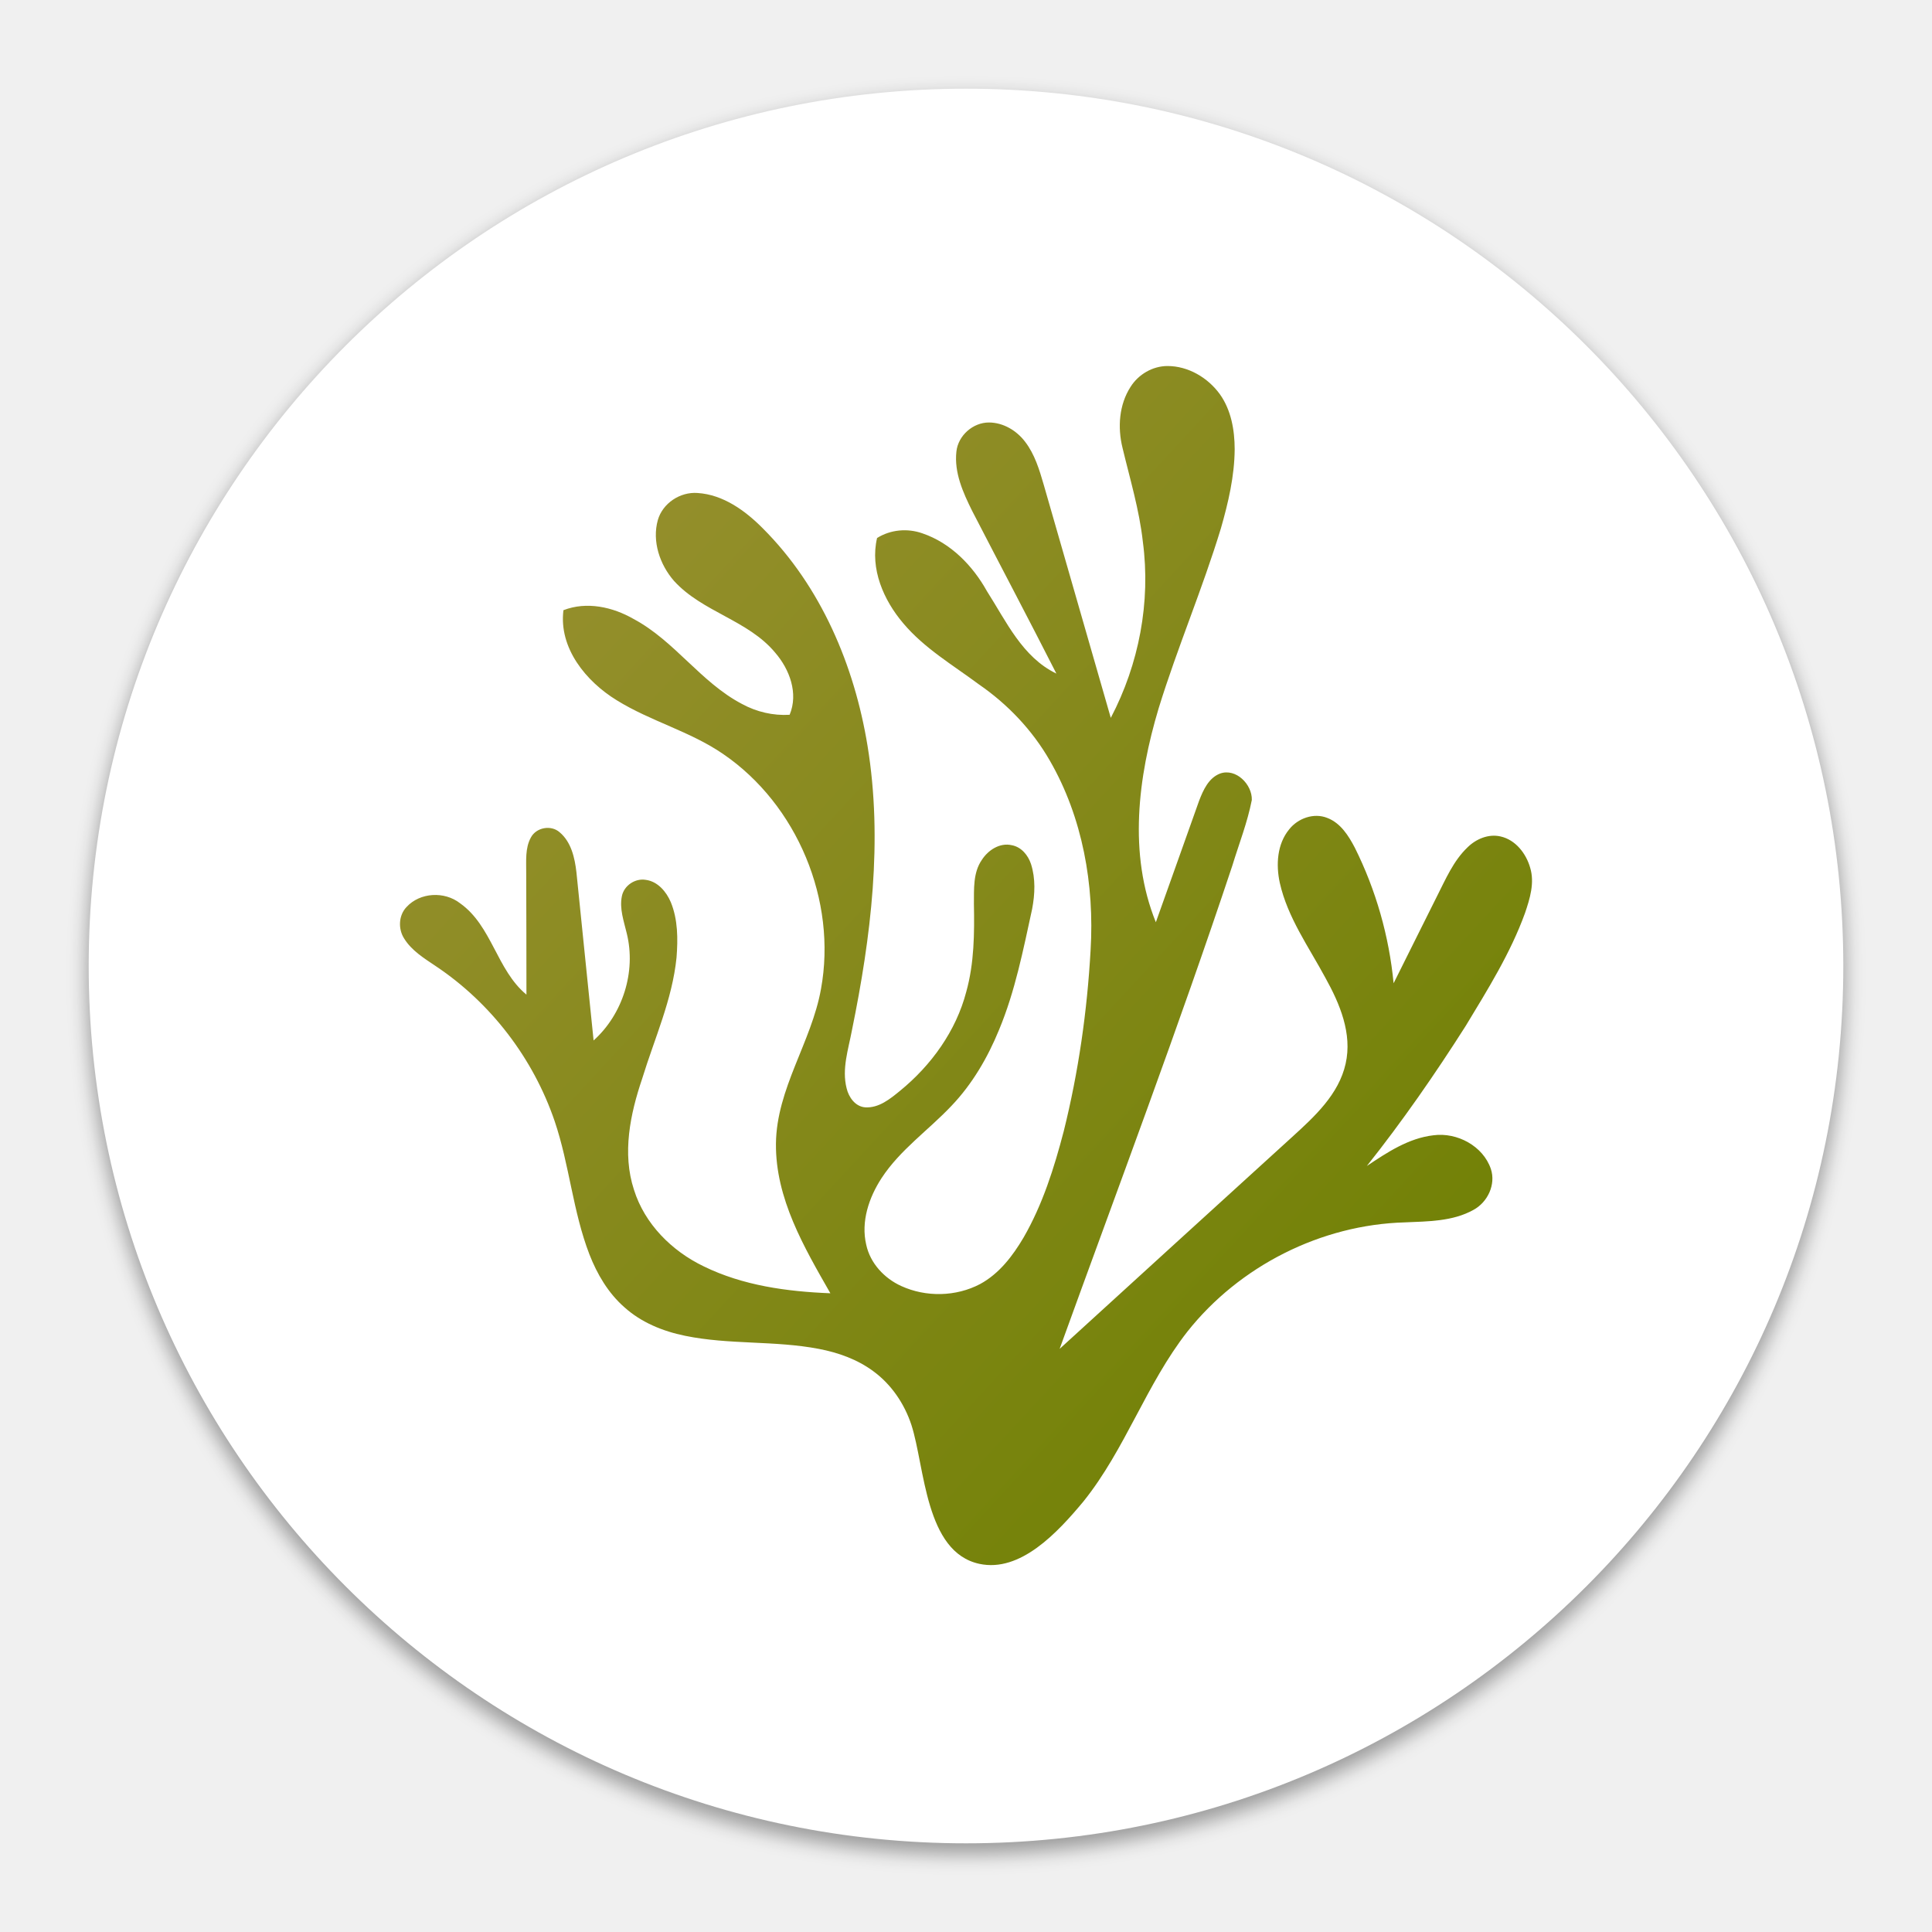
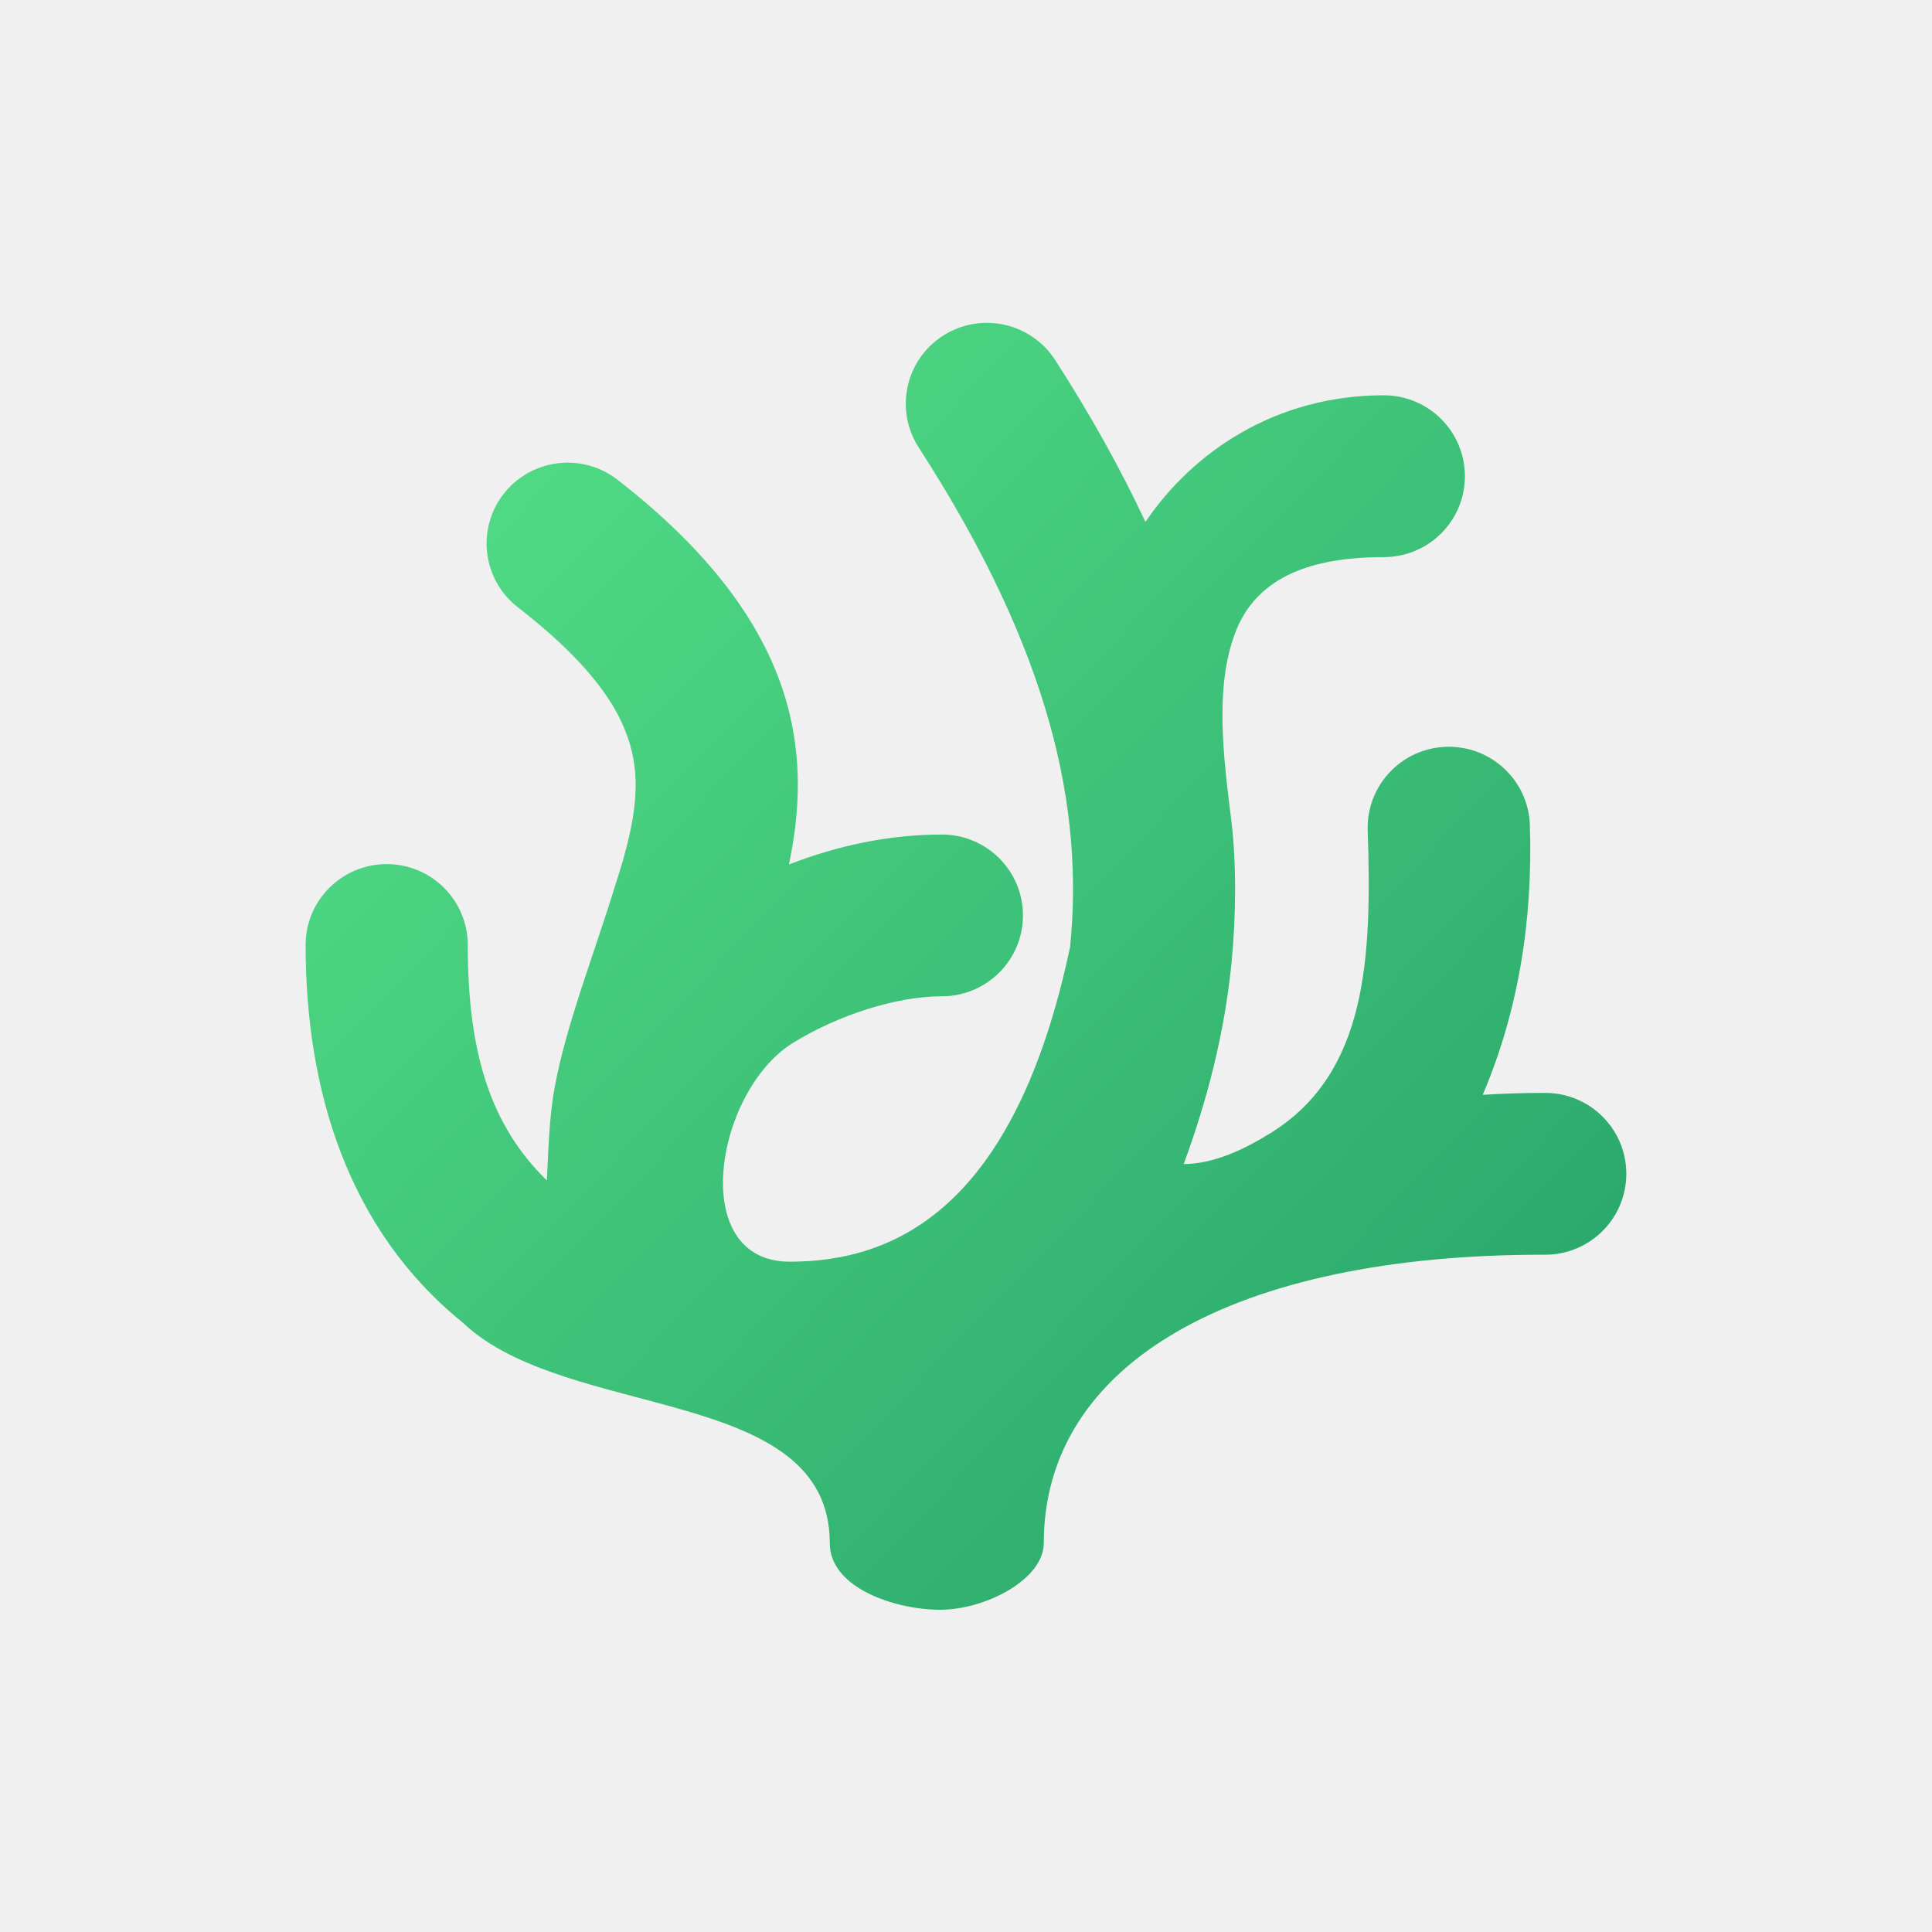
- <svg xmlns="http://www.w3.org/2000/svg" xmlns:xlink="http://www.w3.org/1999/xlink" width="1024px" height="1024px" viewBox="0 0 1024 1024" version="1.1">
+ <svg xmlns="http://www.w3.org/2000/svg" version="1.1" x="0" y="0" width="1024" height="1024" viewBox="0, 0, 1024, 1024">
  <defs>
-     <circle id="path-1" cx="512" cy="512" r="465" />
-     <filter x="-2.0%" y="-1.5%" width="104.1%" height="104.1%" filterUnits="objectBoundingBox" id="filter-2">
-       <feMorphology radius="0.5" operator="dilate" in="SourceAlpha" result="shadowSpreadOuter1" />
-       <feOffset dx="0" dy="5" in="shadowSpreadOuter1" result="shadowOffsetOuter1" />
-       <feGaussianBlur stdDeviation="5" in="shadowOffsetOuter1" result="shadowBlurOuter1" />
-       <feColorMatrix values="0 0 0 0 0   0 0 0 0 0   0 0 0 0 0  0 0 0 0.35 0" type="matrix" in="shadowBlurOuter1" />
-     </filter>
-     <linearGradient x1="0%" y1="0%" x2="96.668%" y2="95.72%" id="linearGradient-3">
-       <stop stop-color="#9C9234" offset="0%" />
-       <stop stop-color="#6C7F00" offset="100%" />
+     <linearGradient id="Gradient_1" gradientUnits="userSpaceOnUse" x1="361.979" y1="384.114" x2="1038.655" y2="1037.011" gradientTransform="matrix(1, 0, 0, 1, -200, -213)">
+       <stop offset="0" stop-color="#57E389" />
+       <stop offset="1" stop-color="#26A269" />
    </linearGradient>
  </defs>
-   <g id="codium_blue_light" stroke="none" stroke-width="1" fill="none" fill-rule="evenodd">
-     <g id="Oval">
-       <use fill="black" fill-opacity="1" filter="url(#filter-2)" xlink:href="#path-1" />
-       <use fill="#FFFFFF" fill-rule="evenodd" xlink:href="#path-1" />
-     </g>
-     <path d="M599.252,204.99 C603.426,198.407 610.898,194.027 618.74,194 C629.73,193.973 640.185,200.145 646.549,208.931 C652.543,217.334 654.391,227.954 654.405,238.095 C654.309,252.355 651.024,266.369 647.11,280.014 C637.325,312.216 624.036,343.227 614.114,375.388 C603.18,411.888 597.938,452.561 612.623,488.801 C620.3,467.369 627.896,445.896 635.546,424.437 C637.722,418.772 640.582,412.326 646.659,409.999 C655.116,406.988 663.738,415.816 663.492,423.986 C661.179,435.892 656.69,447.238 653.159,458.816 C624.543,544.843 592.491,629.68 561.63,714.927 C602.673,677.401 643.839,640.012 684.937,602.555 C696.761,591.784 709.585,580.056 713.211,563.784 C716.824,547.813 710.105,531.965 702.482,518.252 C693.682,501.884 682.446,486.324 678.313,467.903 C676.233,458.364 676.863,447.388 683.295,439.574 C687.934,433.689 696.378,430.651 703.508,433.525 C710.543,436.207 714.785,442.968 718.111,449.345 C729.278,471.748 736.244,496.232 738.639,521.153 C746.262,505.771 753.981,490.443 761.617,475.074 C766.229,466.014 770.308,456.297 777.794,449.14 C782.31,444.678 788.893,441.873 795.27,443.323 C803.262,445.089 808.873,452.356 811.022,459.91 C813.458,467.93 810.885,476.278 808.299,483.901 C800.594,505.21 788.496,524.493 776.836,543.789 C760.577,569.34 743.306,594.275 724.461,617.992 C735.231,610.794 746.577,603.225 759.77,601.72 C772.251,600.05 786.046,607.359 790.179,619.539 C792.943,627.832 788.468,637.22 780.955,641.271 C769.938,647.416 756.896,647.334 744.647,647.881 C700.21,649.099 656.895,670.983 629.319,705.812 C607.559,733.594 596.446,768.109 574.358,795.658 C560.426,812.45 540.748,833.529 519.096,828.873 C490.26,822.672 490.26,777.607 483.075,755.272 C479.366,744.009 472.414,733.717 462.766,726.697 C454.336,720.47 444.236,716.898 434.026,714.941 C410.596,710.438 386.428,712.819 363.053,707.988 C351.352,705.607 339.828,700.913 330.892,692.825 C322.379,685.352 316.495,675.348 312.416,664.879 C303.603,642.079 301.81,617.335 293.982,594.248 C282.65,561.006 260.233,531.623 231.028,512.107 C224.87,507.947 218.178,503.896 214.195,497.409 C210.952,492.345 211.239,485.147 215.482,480.726 C222.639,472.939 235.572,472.296 243.838,478.742 C260.781,490.758 263.23,514.105 279.024,527.175 C279.051,505.606 278.941,484.052 278.9,462.497 C278.955,456.27 278.257,449.564 281.377,443.898 C284.21,438.534 292.052,437.083 296.61,441.106 C302.768,446.266 304.643,454.683 305.519,462.305 C308.584,492.017 311.54,521.742 314.62,551.467 C330.098,537.562 337.215,514.995 332.206,494.754 C330.687,488.294 328.223,481.643 329.619,474.937 C330.755,469.312 336.722,465.357 342.347,466.356 C348.669,467.218 353.186,472.638 355.553,478.208 C359.33,487.432 359.344,497.71 358.578,507.509 C356.333,529.83 346.89,550.44 340.376,571.68 C334.026,590.429 329.66,611.259 336.024,630.624 C341.69,648.73 356.06,663.045 372.92,671.161 C393.736,681.384 417.179,684.559 440.116,685.462 C426.171,661.061 411.007,635.236 411.267,606.209 C411.541,576.977 430.126,552.356 435.148,524.15 C443.702,477.346 422.585,426.477 383.266,399.626 C365.804,387.623 344.837,382.286 326.896,371.16 C310.665,361.224 296.089,343.542 298.635,323.411 C310.966,318.634 324.733,321.686 335.86,328.091 C357.606,339.696 371.442,361.703 393.298,373.13 C400.976,377.318 409.775,379.385 418.52,378.851 C423.256,367.506 418.52,354.792 410.884,345.951 C396.514,328.639 372.263,324.437 357.237,307.891 C349.709,299.256 345.508,286.911 348.669,275.621 C351.242,266.698 360.48,260.621 369.677,261.292 C383.294,262.14 395.022,270.667 404.328,280.055 C435.135,310.847 452.857,352.725 459.81,395.287 C468.021,445.486 461.644,496.697 451.53,546.129 C449.641,556.202 446.11,566.535 448.724,576.812 C449.847,581.575 453.282,586.488 458.551,586.912 C465.804,587.378 471.798,582.437 477.081,578.113 C493.599,564.619 506.724,546.458 512.143,525.656 C516.372,510.492 516.495,494.617 516.194,479.002 C516.276,471.187 515.702,462.565 520.368,455.805 C523.708,450.577 529.934,446.471 536.339,447.99 C541.362,448.948 544.92,453.3 546.453,457.967 C548.916,465.645 548.547,473.938 547.055,481.78 C542.334,503.403 538.064,525.314 529.51,545.842 C523.475,560.581 515.318,574.595 504.274,586.146 C492.094,599.051 477.054,609.398 467.241,624.438 C460.549,634.716 456.224,647.485 459.125,659.761 C461.247,669.559 468.705,677.552 477.697,681.63 C490.794,687.611 506.696,687.31 519.465,680.576 C529.592,675.102 536.791,665.632 542.525,655.901 C552.625,638.397 558.743,618.964 563.82,599.503 C571.634,568.081 576.233,535.865 578.039,503.54 C580.106,469.011 573.838,433.306 556.43,403.143 C547.178,386.994 534.095,373.24 518.808,362.716 C505.04,352.479 489.904,343.611 478.737,330.349 C468.295,318.06 461.055,301.473 464.86,285.16 C472.004,280.671 481.022,279.891 488.933,282.696 C503.864,287.773 515.551,299.762 523.092,313.324 C533.329,329.309 541.868,348.332 559.906,357.009 C545.235,328.146 530.099,299.529 515.25,270.762 C510.419,261.046 505.656,250.426 506.915,239.313 C507.832,230.842 515.702,223.889 524.2,223.93 C531.741,223.958 538.816,228.2 543.305,234.112 C548.437,240.764 550.887,248.961 553.2,256.926 C565.038,298.12 576.862,339.3 588.741,380.479 C603.672,352.041 609.981,319.086 605.739,287.171 C603.878,270.256 598.91,253.915 594.968,237.411 C592.286,226.613 593.093,214.501 599.252,204.99 Z" id="Shape" fill="url(#linearGradient-3)" fill-rule="nonzero" />
+   <g id="codium_blue_light">
+     <path d="M499.82,177.918 C479.842,190.735 474.081,217.286 486.954,237.194 C557.717,346.779 574.419,429.435 567.174,501.871 C537.886,640.583 474.221,668.723 418.585,668.723 C364.265,668.723 378.811,579.326 419.642,553.16 C444.016,537.942 475.236,528.051 499.197,528.051 C522.941,528.051 542.191,508.864 542.191,485.19 C542.191,461.509 522.941,442.322 499.197,442.322 C471.211,442.322 443.757,448.202 418.13,458.212 C423.366,433.509 425.298,406.811 418.529,378.433 C408.253,335.341 378.671,294.181 327.305,254.281 C318.31,247.281 306.9,244.138 295.581,245.538 C284.262,246.938 273.965,252.762 266.958,261.736 C252.384,280.426 255.758,307.362 274.504,321.901 C316.35,354.402 330.168,378.461 334.893,398.264 C339.618,418.067 335.817,439.312 326.325,468.502 C314.194,507.842 300.11,542.961 293.936,576.638 C290.898,593.214 290.639,611.253 289.855,625.666 C259.72,596.294 247.925,557.514 247.925,500.849 C247.918,477.175 228.668,457.981 204.931,457.988 C181.208,458.009 161.986,477.189 161.979,500.849 C161.979,578.241 184.61,651.881 245.265,701.007 C300.173,753.318 439.802,733.984 439.802,817.963 C439.802,841.665 474.494,853.201 498.231,853.201 C522.577,853.201 553.216,836.926 553.216,817.963 C553.216,722.679 653.631,664.768 818.936,665.02 C842.68,665.055 861.944,645.882 861.979,622.208 C862.021,598.527 842.813,579.298 819.069,579.256 C807.764,579.242 796.746,579.627 785.882,580.271 C804.362,536.808 812.559,488.956 810.865,437.268 C810.081,413.601 790.215,395.051 766.492,395.821 C742.741,396.591 724.135,416.422 724.912,440.103 C727.152,507.779 724.618,568.21 674.197,600.067 C659.861,609.118 643.194,616.972 627.388,616.972 C639.659,583.596 648.927,548.365 652.721,510.39 C655.143,486.156 655.402,457.365 652.637,435 C648.346,400.35 643.166,361.052 656.319,331.449 C668.135,305.955 694.609,295.28 733.48,295.28 C757.203,295.259 776.425,276.072 776.432,252.419 C776.446,228.738 757.217,209.53 733.48,209.509 C675.716,209.509 631.931,239.91 607.109,276.639 C594.131,248.919 578.325,220.352 559.229,190.784 C553.062,181.229 543.346,174.516 532.209,172.101 C526.693,170.904 520.995,170.799 515.437,171.793 C509.879,172.794 504.573,174.873 499.82,177.918 z" fill="url(#Gradient_1)" id="path6008" />
  </g>
</svg>
